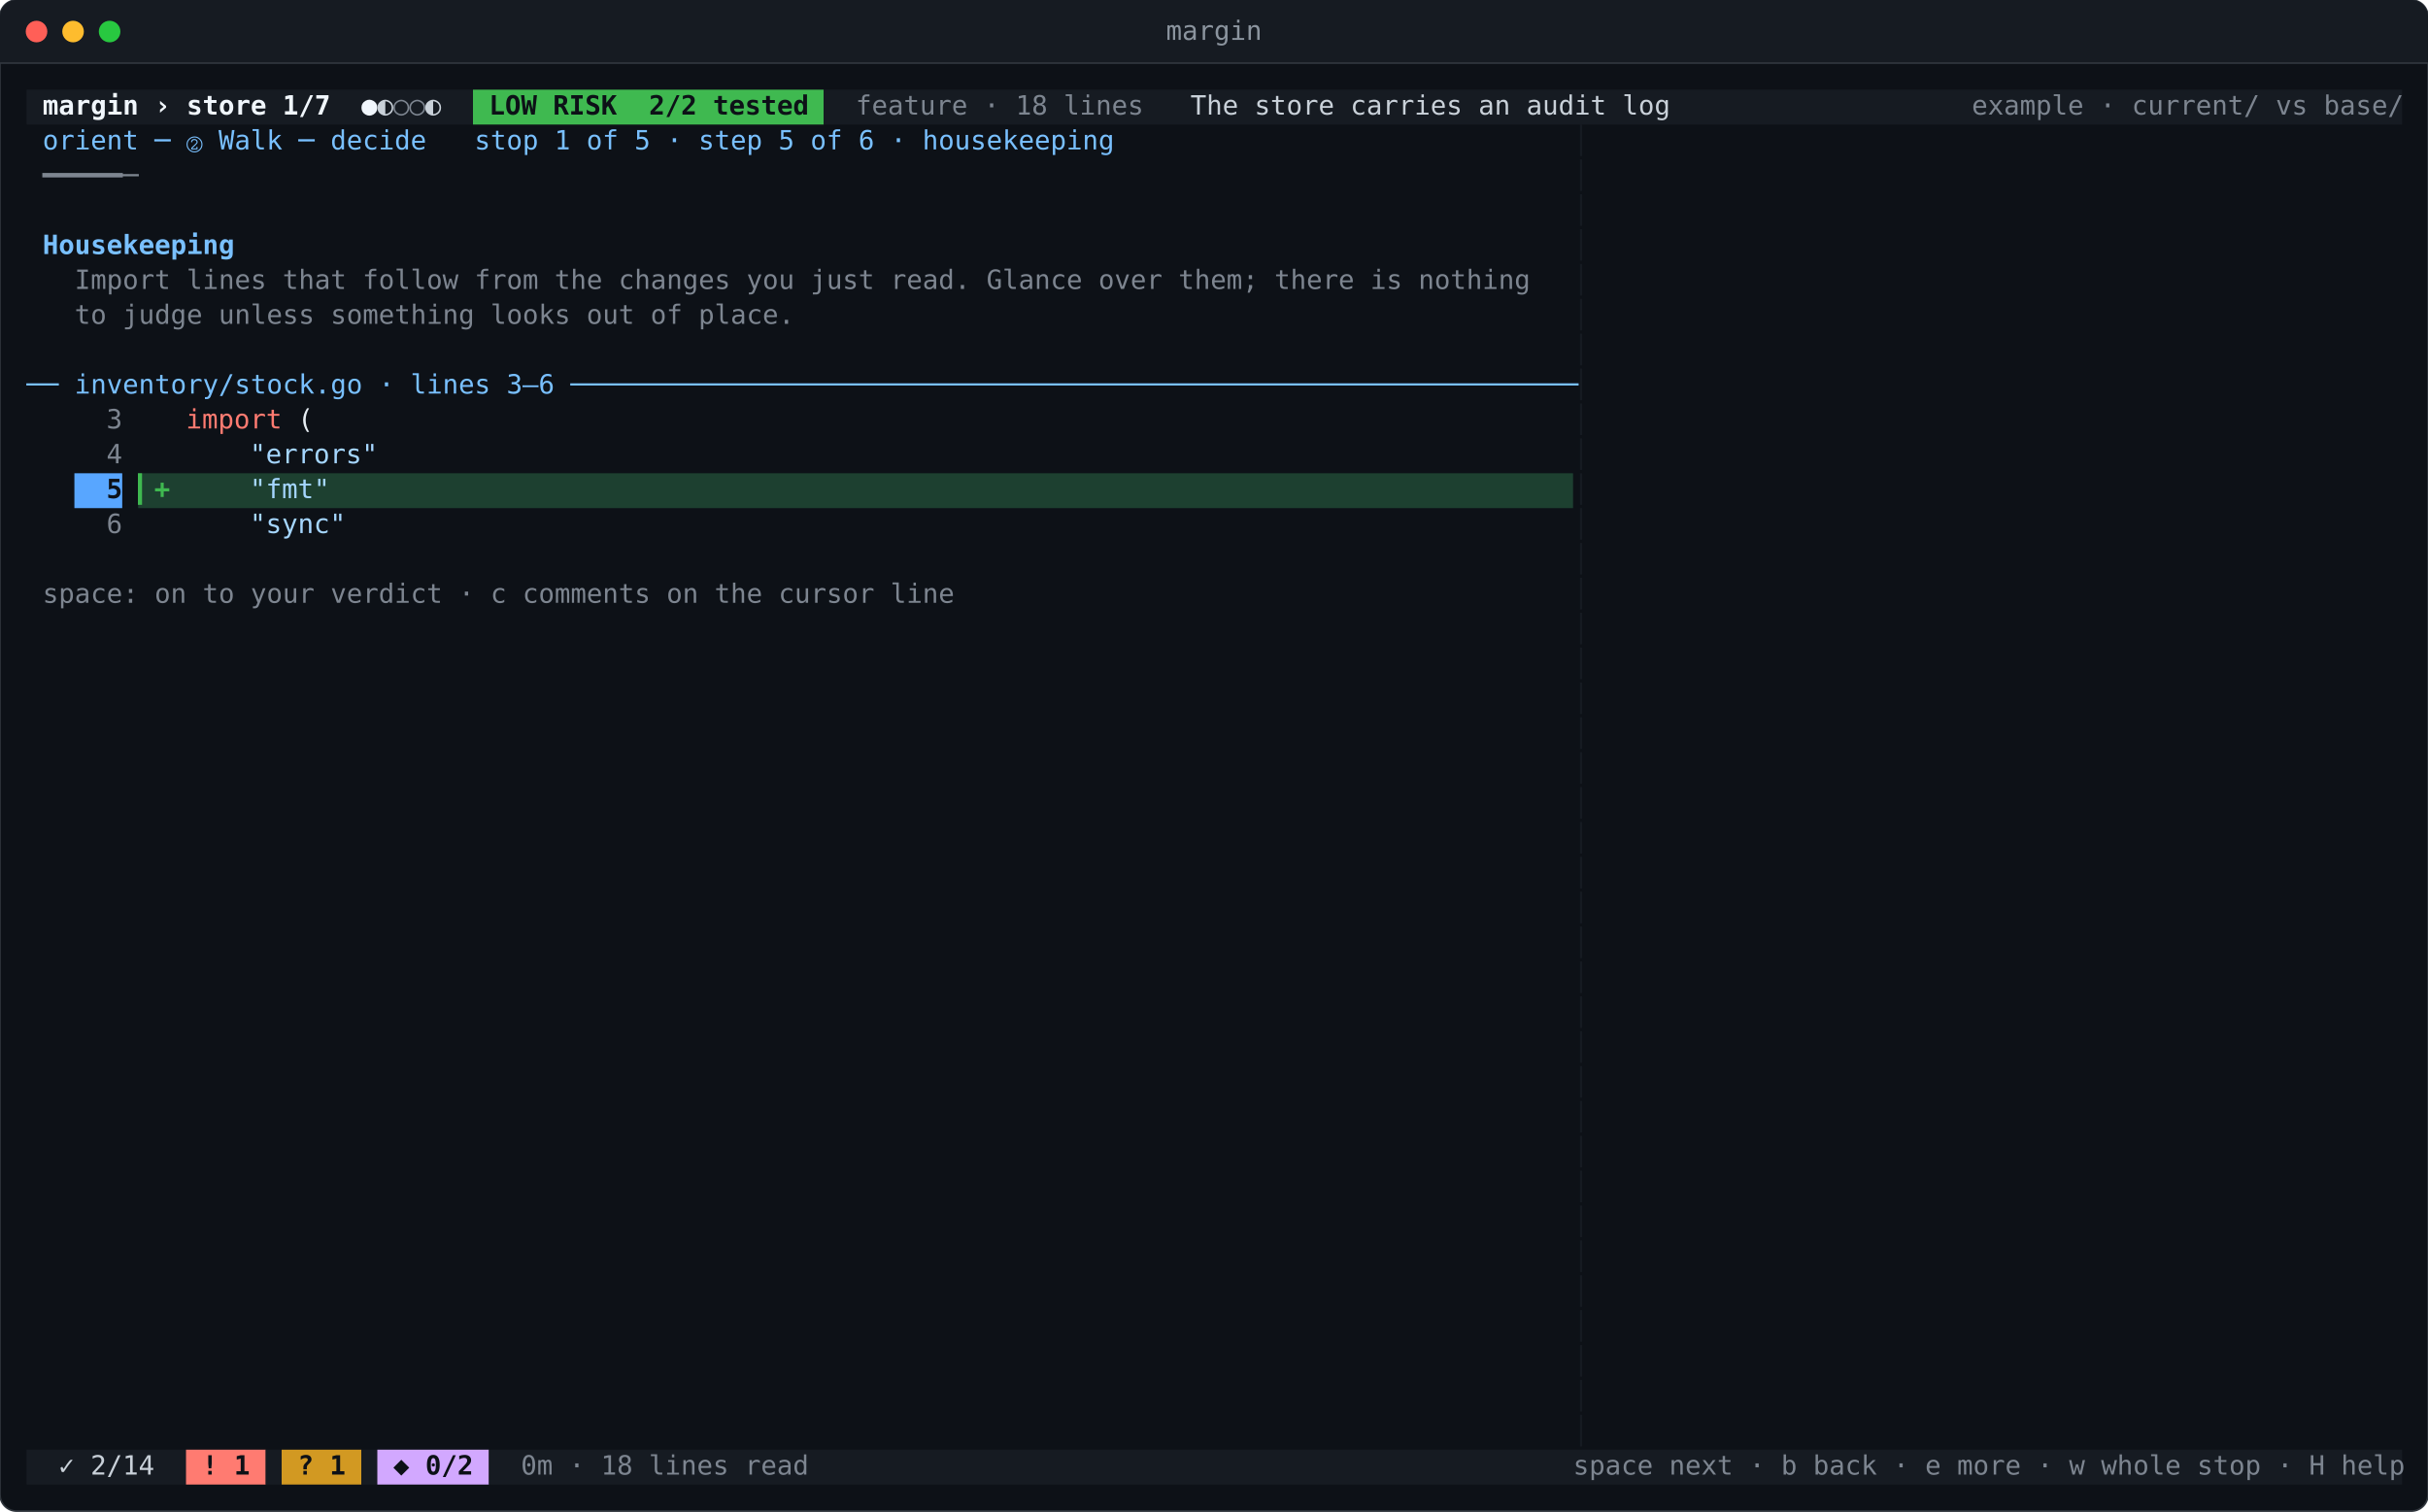
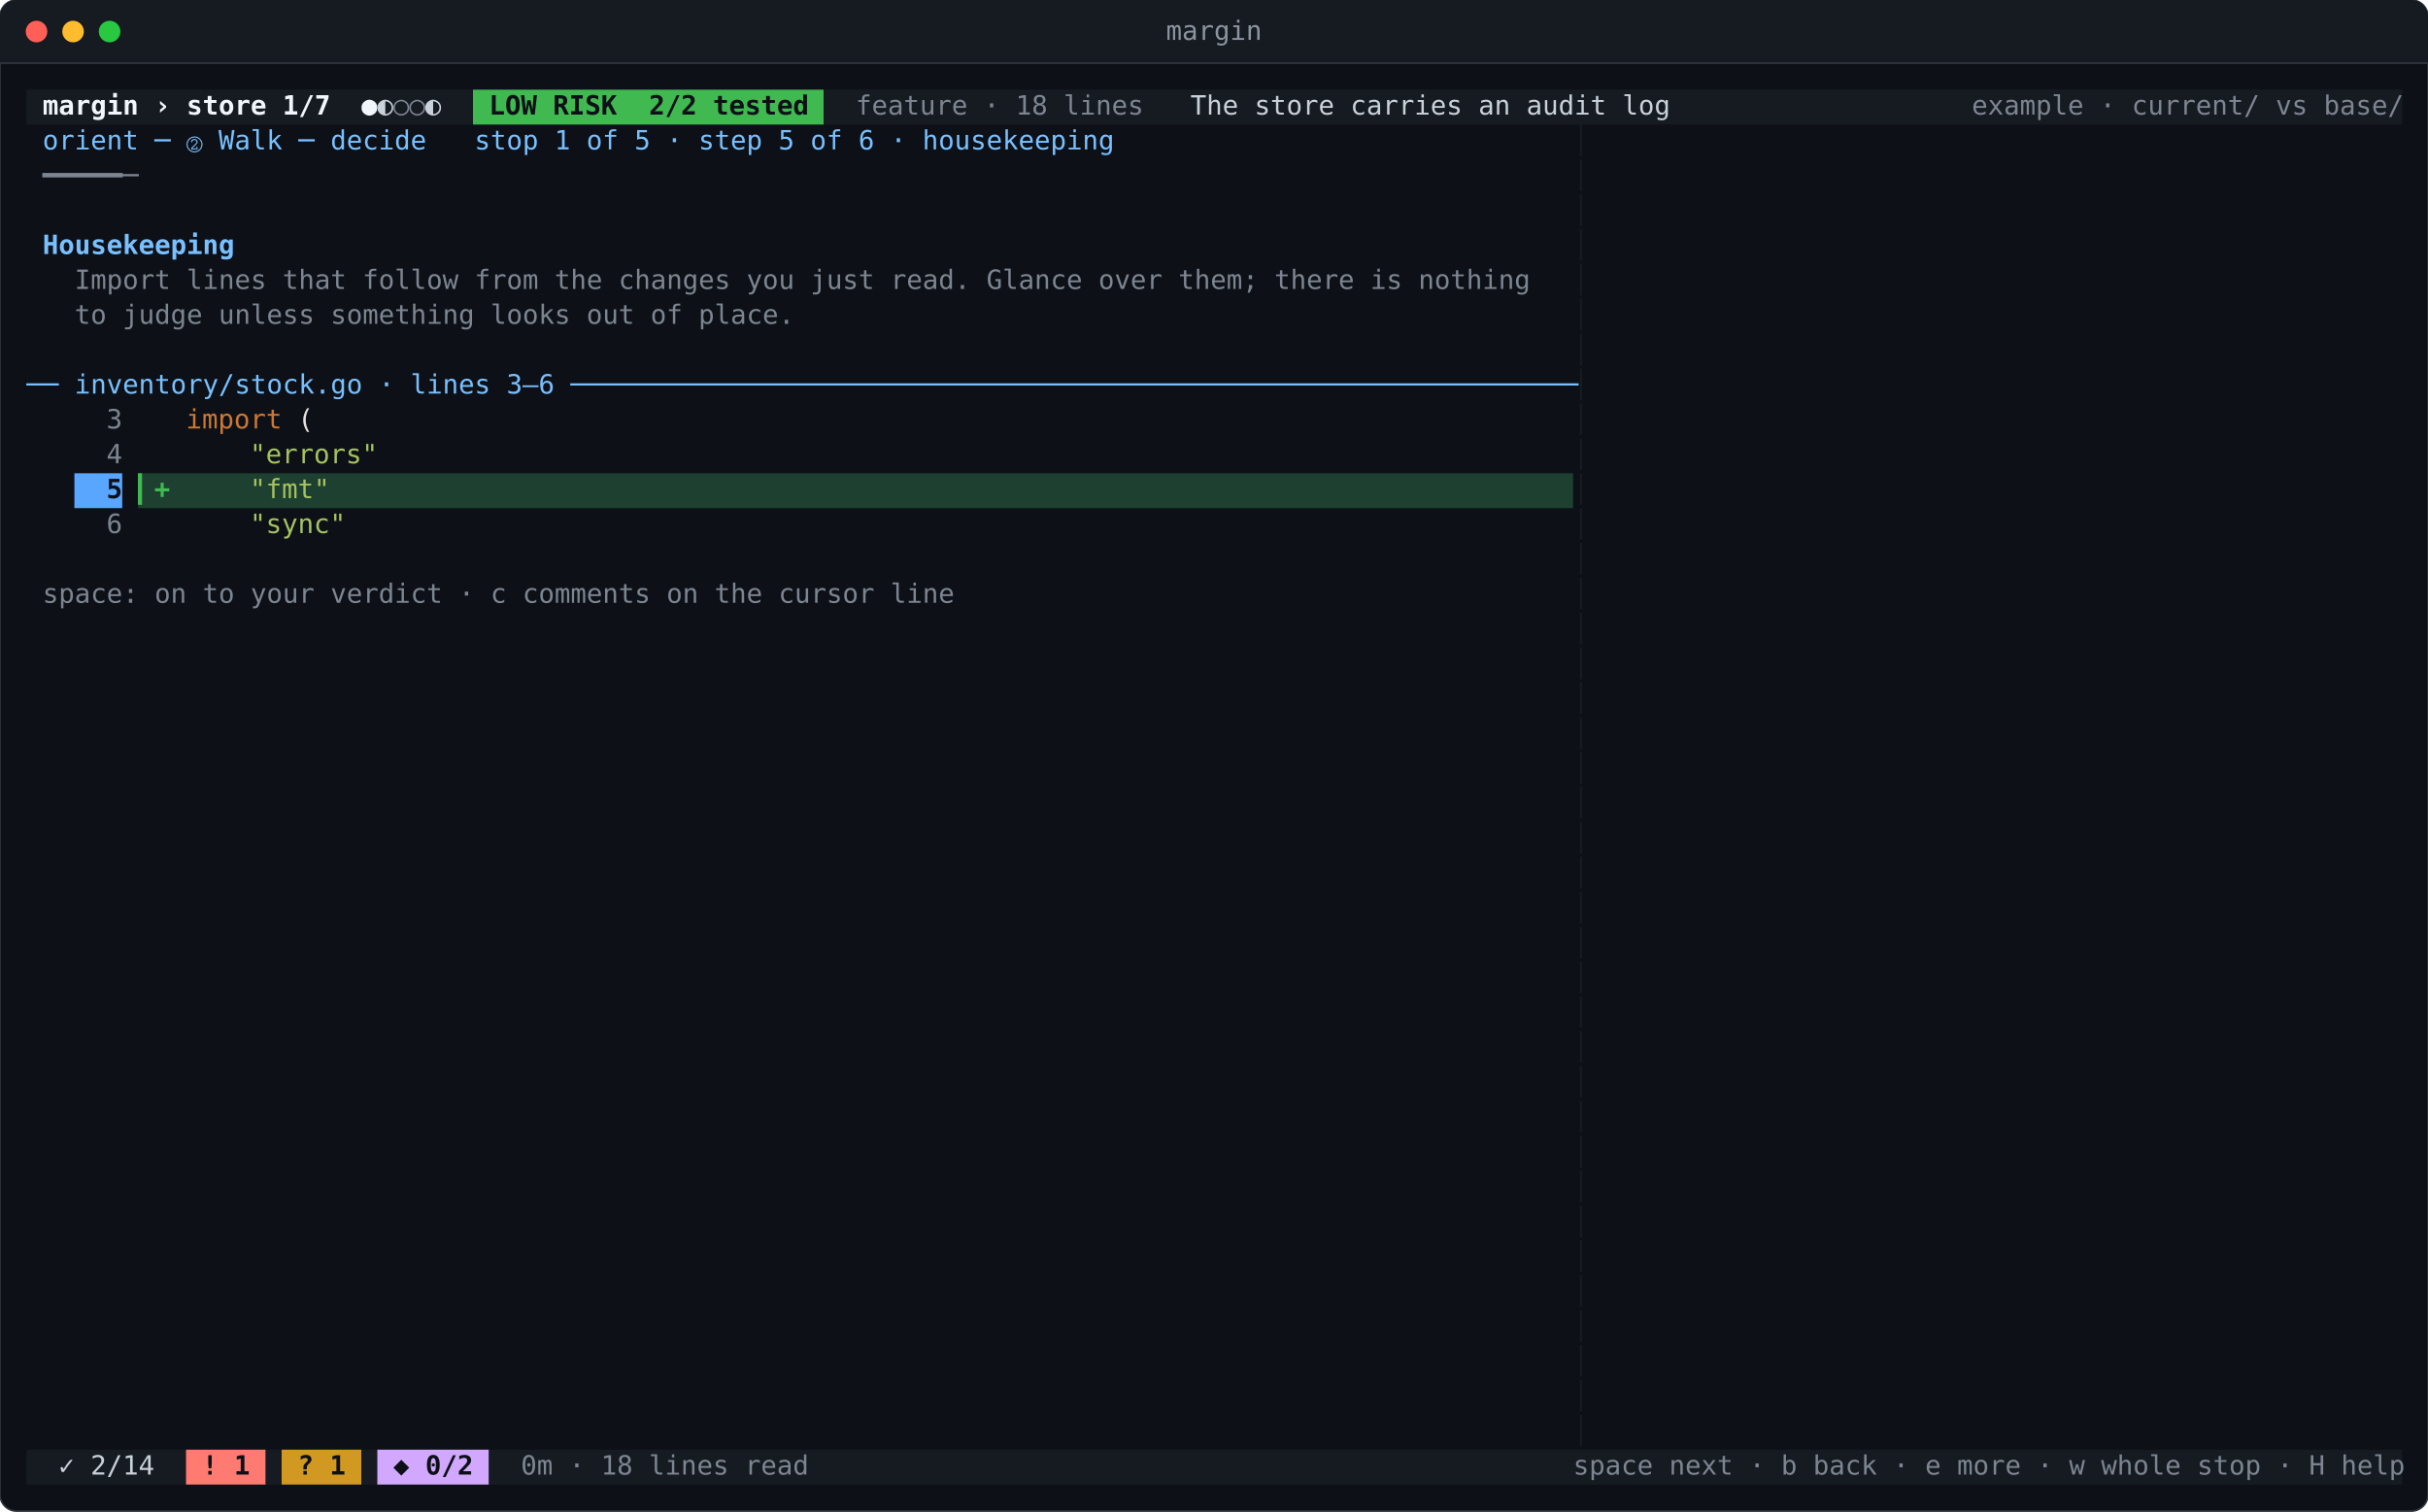
<svg xmlns="http://www.w3.org/2000/svg" xml:space="preserve" width="1462" height="910" viewBox="0 0 1462 910">
  <style>text{font-family:"JetBrains Mono","SF Mono",Menlo,Consolas,"DejaVu Sans Mono",monospace;font-size:16px;white-space:pre}</style>
  <rect width="1462" height="910" rx="10" fill="#0d1117" stroke="#30363d" />
  <rect width="1462" height="38" rx="10" fill="#161b22" />
  <rect y="28" width="1462" height="10" fill="#161b22" />
  <line x1="0" y1="38" x2="1462" y2="38" stroke="#30363d" />
  <circle cx="22" cy="19.0" r="6.5" fill="#ff5f57" />
  <circle cx="44" cy="19.0" r="6.5" fill="#febc2e" />
  <circle cx="66" cy="19.0" r="6.5" fill="#28c840" />
  <text x="731.0" y="24.0" text-anchor="middle" fill="#8b949e">margin</text>
  <rect x="16.0" y="54" width="268.8" height="21" fill="#161b22" />
  <rect x="284.8" y="54" width="211.2" height="21" fill="#3fb950" />
  <rect x="496.0" y="54" width="950.4" height="21" fill="#161b22" />
  <text x="16.0" y="69" textLength="201.6" lengthAdjust="spacingAndGlyphs" fill="#f0f6fc" font-weight="bold"> margin › store 1/7  </text>
  <text x="217.6" y="69" textLength="9.6" lengthAdjust="spacingAndGlyphs" fill="#f0f6fc">●</text>
  <text x="227.2" y="69" textLength="9.6" lengthAdjust="spacingAndGlyphs" fill="#c9d1d9">◐</text>
  <text x="236.8" y="69" textLength="19.2" lengthAdjust="spacingAndGlyphs" fill="#7d8590">○○</text>
  <text x="256.0" y="69" textLength="9.6" lengthAdjust="spacingAndGlyphs" fill="#c9d1d9">◐</text>
  <text x="284.8" y="69" textLength="211.2" lengthAdjust="spacingAndGlyphs" fill="#0d1117" font-weight="bold"> LOW RISK  2/2 tested </text>
  <text x="505.6" y="69" textLength="211.2" lengthAdjust="spacingAndGlyphs" fill="#7d8590"> feature · 18 lines   </text>
  <text x="716.8" y="69" textLength="288.0" lengthAdjust="spacingAndGlyphs" fill="#c9d1d9">The store carries an audit log</text>
  <text x="1168.0" y="69" textLength="278.4" lengthAdjust="spacingAndGlyphs" fill="#7d8590">  example · current/ vs base/</text>
  <text x="16.0" y="90" textLength="652.8" lengthAdjust="spacingAndGlyphs" fill="#79c0ff"> orient ─ ② Walk ─ decide   stop 1 of 5 · step 5 of 6 · housekeeping</text>
  <text x="947.2" y="90" textLength="9.6" lengthAdjust="spacingAndGlyphs" fill="#161b22">│</text>
  <text x="16.0" y="111" textLength="67.2" lengthAdjust="spacingAndGlyphs" fill="#7d8590"> ━━━━━─</text>
  <text x="947.2" y="111" textLength="9.6" lengthAdjust="spacingAndGlyphs" fill="#161b22">│</text>
  <text x="947.2" y="132" textLength="9.6" lengthAdjust="spacingAndGlyphs" fill="#161b22">│</text>
  <text x="16.0" y="153" textLength="124.8" lengthAdjust="spacingAndGlyphs" fill="#79c0ff" font-weight="bold"> Housekeeping</text>
  <text x="947.2" y="153" textLength="9.6" lengthAdjust="spacingAndGlyphs" fill="#161b22">│</text>
  <text x="16.0" y="174" textLength="902.4" lengthAdjust="spacingAndGlyphs" fill="#7d8590">   Import lines that follow from the changes you just read. Glance over them; there is nothing</text>
  <text x="947.2" y="174" textLength="9.6" lengthAdjust="spacingAndGlyphs" fill="#161b22">│</text>
  <text x="16.0" y="195" textLength="460.8" lengthAdjust="spacingAndGlyphs" fill="#7d8590">   to judge unless something looks out of place.</text>
  <text x="947.2" y="195" textLength="9.6" lengthAdjust="spacingAndGlyphs" fill="#161b22">│</text>
  <text x="947.2" y="216" textLength="9.6" lengthAdjust="spacingAndGlyphs" fill="#161b22">│</text>
  <text x="16.0" y="237" textLength="931.2" lengthAdjust="spacingAndGlyphs" fill="#79c0ff">── inventory/stock.go · lines 3–6 ───────────────────────────────────────────────────────────────</text>
  <text x="947.2" y="237" textLength="9.6" lengthAdjust="spacingAndGlyphs" fill="#161b22">│</text>
  <text x="44.8" y="258" textLength="28.8" lengthAdjust="spacingAndGlyphs" fill="#7d8590">  3</text>
-   <text x="112.0" y="258" textLength="57.6" lengthAdjust="spacingAndGlyphs" fill="#ff7b71">import</text>
-   <text x="179.2" y="258" textLength="9.6" lengthAdjust="spacingAndGlyphs" fill="#e6edf3">(</text>
+   <text x="112.0" y="258" textLength="57.6" lengthAdjust="spacingAndGlyphs" fill="#cc7833">import</text>
+   <text x="169.6" y="258" textLength="19.2" lengthAdjust="spacingAndGlyphs" fill="#e6e1dc"> (</text>
  <text x="947.2" y="258" textLength="9.6" lengthAdjust="spacingAndGlyphs" fill="#161b22">│</text>
  <text x="44.8" y="279" textLength="28.8" lengthAdjust="spacingAndGlyphs" fill="#7d8590">  4</text>
-   <text x="150.4" y="279" textLength="76.8" lengthAdjust="spacingAndGlyphs" fill="#a5d6ff">"errors"</text>
+   <text x="150.4" y="279" textLength="76.8" lengthAdjust="spacingAndGlyphs" fill="#a5c261">"errors"</text>
  <text x="947.2" y="279" textLength="9.6" lengthAdjust="spacingAndGlyphs" fill="#161b22">│</text>
  <rect x="44.8" y="285" width="28.8" height="21" fill="#58a6ff" />
  <rect x="83.2" y="285" width="864.0" height="21" fill="#1d4030" />
  <text x="44.8" y="300" textLength="28.8" lengthAdjust="spacingAndGlyphs" fill="#0d1117" font-weight="bold">  5</text>
  <text x="83.2" y="300" textLength="28.8" lengthAdjust="spacingAndGlyphs" fill="#3fb950" font-weight="bold">▎+ </text>
-   <text x="150.4" y="300" textLength="48.0" lengthAdjust="spacingAndGlyphs" fill="#a5d6ff">"fmt"</text>
+   <text x="150.4" y="300" textLength="48.0" lengthAdjust="spacingAndGlyphs" fill="#a5c261">"fmt"</text>
  <text x="947.2" y="300" textLength="9.6" lengthAdjust="spacingAndGlyphs" fill="#161b22">│</text>
  <text x="44.8" y="321" textLength="28.8" lengthAdjust="spacingAndGlyphs" fill="#7d8590">  6</text>
-   <text x="150.4" y="321" textLength="57.6" lengthAdjust="spacingAndGlyphs" fill="#a5d6ff">"sync"</text>
+   <text x="150.4" y="321" textLength="57.6" lengthAdjust="spacingAndGlyphs" fill="#a5c261">"sync"</text>
  <text x="947.2" y="321" textLength="9.6" lengthAdjust="spacingAndGlyphs" fill="#161b22">│</text>
  <text x="947.2" y="342" textLength="9.6" lengthAdjust="spacingAndGlyphs" fill="#161b22">│</text>
  <text x="16.0" y="363" textLength="556.8" lengthAdjust="spacingAndGlyphs" fill="#7d8590"> space: on to your verdict · c comments on the cursor line</text>
  <text x="947.2" y="363" textLength="9.6" lengthAdjust="spacingAndGlyphs" fill="#161b22">│</text>
  <text x="947.2" y="384" textLength="9.6" lengthAdjust="spacingAndGlyphs" fill="#161b22">│</text>
  <text x="947.2" y="405" textLength="9.6" lengthAdjust="spacingAndGlyphs" fill="#161b22">│</text>
  <text x="947.2" y="426" textLength="9.6" lengthAdjust="spacingAndGlyphs" fill="#161b22">│</text>
  <text x="947.2" y="447" textLength="9.6" lengthAdjust="spacingAndGlyphs" fill="#161b22">│</text>
  <text x="947.2" y="468" textLength="9.6" lengthAdjust="spacingAndGlyphs" fill="#161b22">│</text>
  <text x="947.2" y="489" textLength="9.6" lengthAdjust="spacingAndGlyphs" fill="#161b22">│</text>
  <text x="947.2" y="510" textLength="9.6" lengthAdjust="spacingAndGlyphs" fill="#161b22">│</text>
  <text x="947.2" y="531" textLength="9.6" lengthAdjust="spacingAndGlyphs" fill="#161b22">│</text>
  <text x="947.2" y="552" textLength="9.6" lengthAdjust="spacingAndGlyphs" fill="#161b22">│</text>
  <text x="947.2" y="573" textLength="9.6" lengthAdjust="spacingAndGlyphs" fill="#161b22">│</text>
  <text x="947.2" y="594" textLength="9.6" lengthAdjust="spacingAndGlyphs" fill="#161b22">│</text>
  <text x="947.2" y="615" textLength="9.6" lengthAdjust="spacingAndGlyphs" fill="#161b22">│</text>
  <text x="947.2" y="636" textLength="9.6" lengthAdjust="spacingAndGlyphs" fill="#161b22">│</text>
  <text x="947.2" y="657" textLength="9.6" lengthAdjust="spacingAndGlyphs" fill="#161b22">│</text>
  <text x="947.2" y="678" textLength="9.6" lengthAdjust="spacingAndGlyphs" fill="#161b22">│</text>
  <text x="947.2" y="699" textLength="9.6" lengthAdjust="spacingAndGlyphs" fill="#161b22">│</text>
  <text x="947.2" y="720" textLength="9.6" lengthAdjust="spacingAndGlyphs" fill="#161b22">│</text>
  <text x="947.2" y="741" textLength="9.6" lengthAdjust="spacingAndGlyphs" fill="#161b22">│</text>
  <text x="947.2" y="762" textLength="9.6" lengthAdjust="spacingAndGlyphs" fill="#161b22">│</text>
  <text x="947.2" y="783" textLength="9.6" lengthAdjust="spacingAndGlyphs" fill="#161b22">│</text>
  <text x="947.2" y="804" textLength="9.6" lengthAdjust="spacingAndGlyphs" fill="#161b22">│</text>
  <text x="947.2" y="825" textLength="9.6" lengthAdjust="spacingAndGlyphs" fill="#161b22">│</text>
  <text x="947.2" y="846" textLength="9.6" lengthAdjust="spacingAndGlyphs" fill="#161b22">│</text>
  <text x="947.2" y="867" textLength="9.6" lengthAdjust="spacingAndGlyphs" fill="#161b22">│</text>
  <rect x="16.0" y="873" width="96.0" height="21" fill="#161b22" />
  <rect x="112.0" y="873" width="48.0" height="21" fill="#ff7b71" />
  <rect x="160.0" y="873" width="9.6" height="21" fill="#161b22" />
  <rect x="169.6" y="873" width="48.0" height="21" fill="#d29922" />
  <rect x="217.6" y="873" width="9.6" height="21" fill="#161b22" />
  <rect x="227.2" y="873" width="67.2" height="21" fill="#d2a8ff" />
  <rect x="294.4" y="873" width="1152.0" height="21" fill="#161b22" />
  <text x="25.6" y="888" textLength="76.8" lengthAdjust="spacingAndGlyphs" fill="#c9d1d9"> ✓ 2/14 </text>
  <text x="112.0" y="888" textLength="48.0" lengthAdjust="spacingAndGlyphs" fill="#0d1117" font-weight="bold"> ! 1 </text>
  <text x="169.6" y="888" textLength="48.0" lengthAdjust="spacingAndGlyphs" fill="#0d1117" font-weight="bold"> ? 1 </text>
  <text x="227.2" y="888" textLength="67.2" lengthAdjust="spacingAndGlyphs" fill="#0d1117" font-weight="bold"> ◆ 0/2 </text>
  <text x="304.0" y="888" textLength="192.0" lengthAdjust="spacingAndGlyphs" fill="#7d8590"> 0m · 18 lines read </text>
  <text x="937.6" y="888" textLength="508.8" lengthAdjust="spacingAndGlyphs" fill="#7d8590"> space next · b back · e more · w whole stop · H help</text>
</svg>
